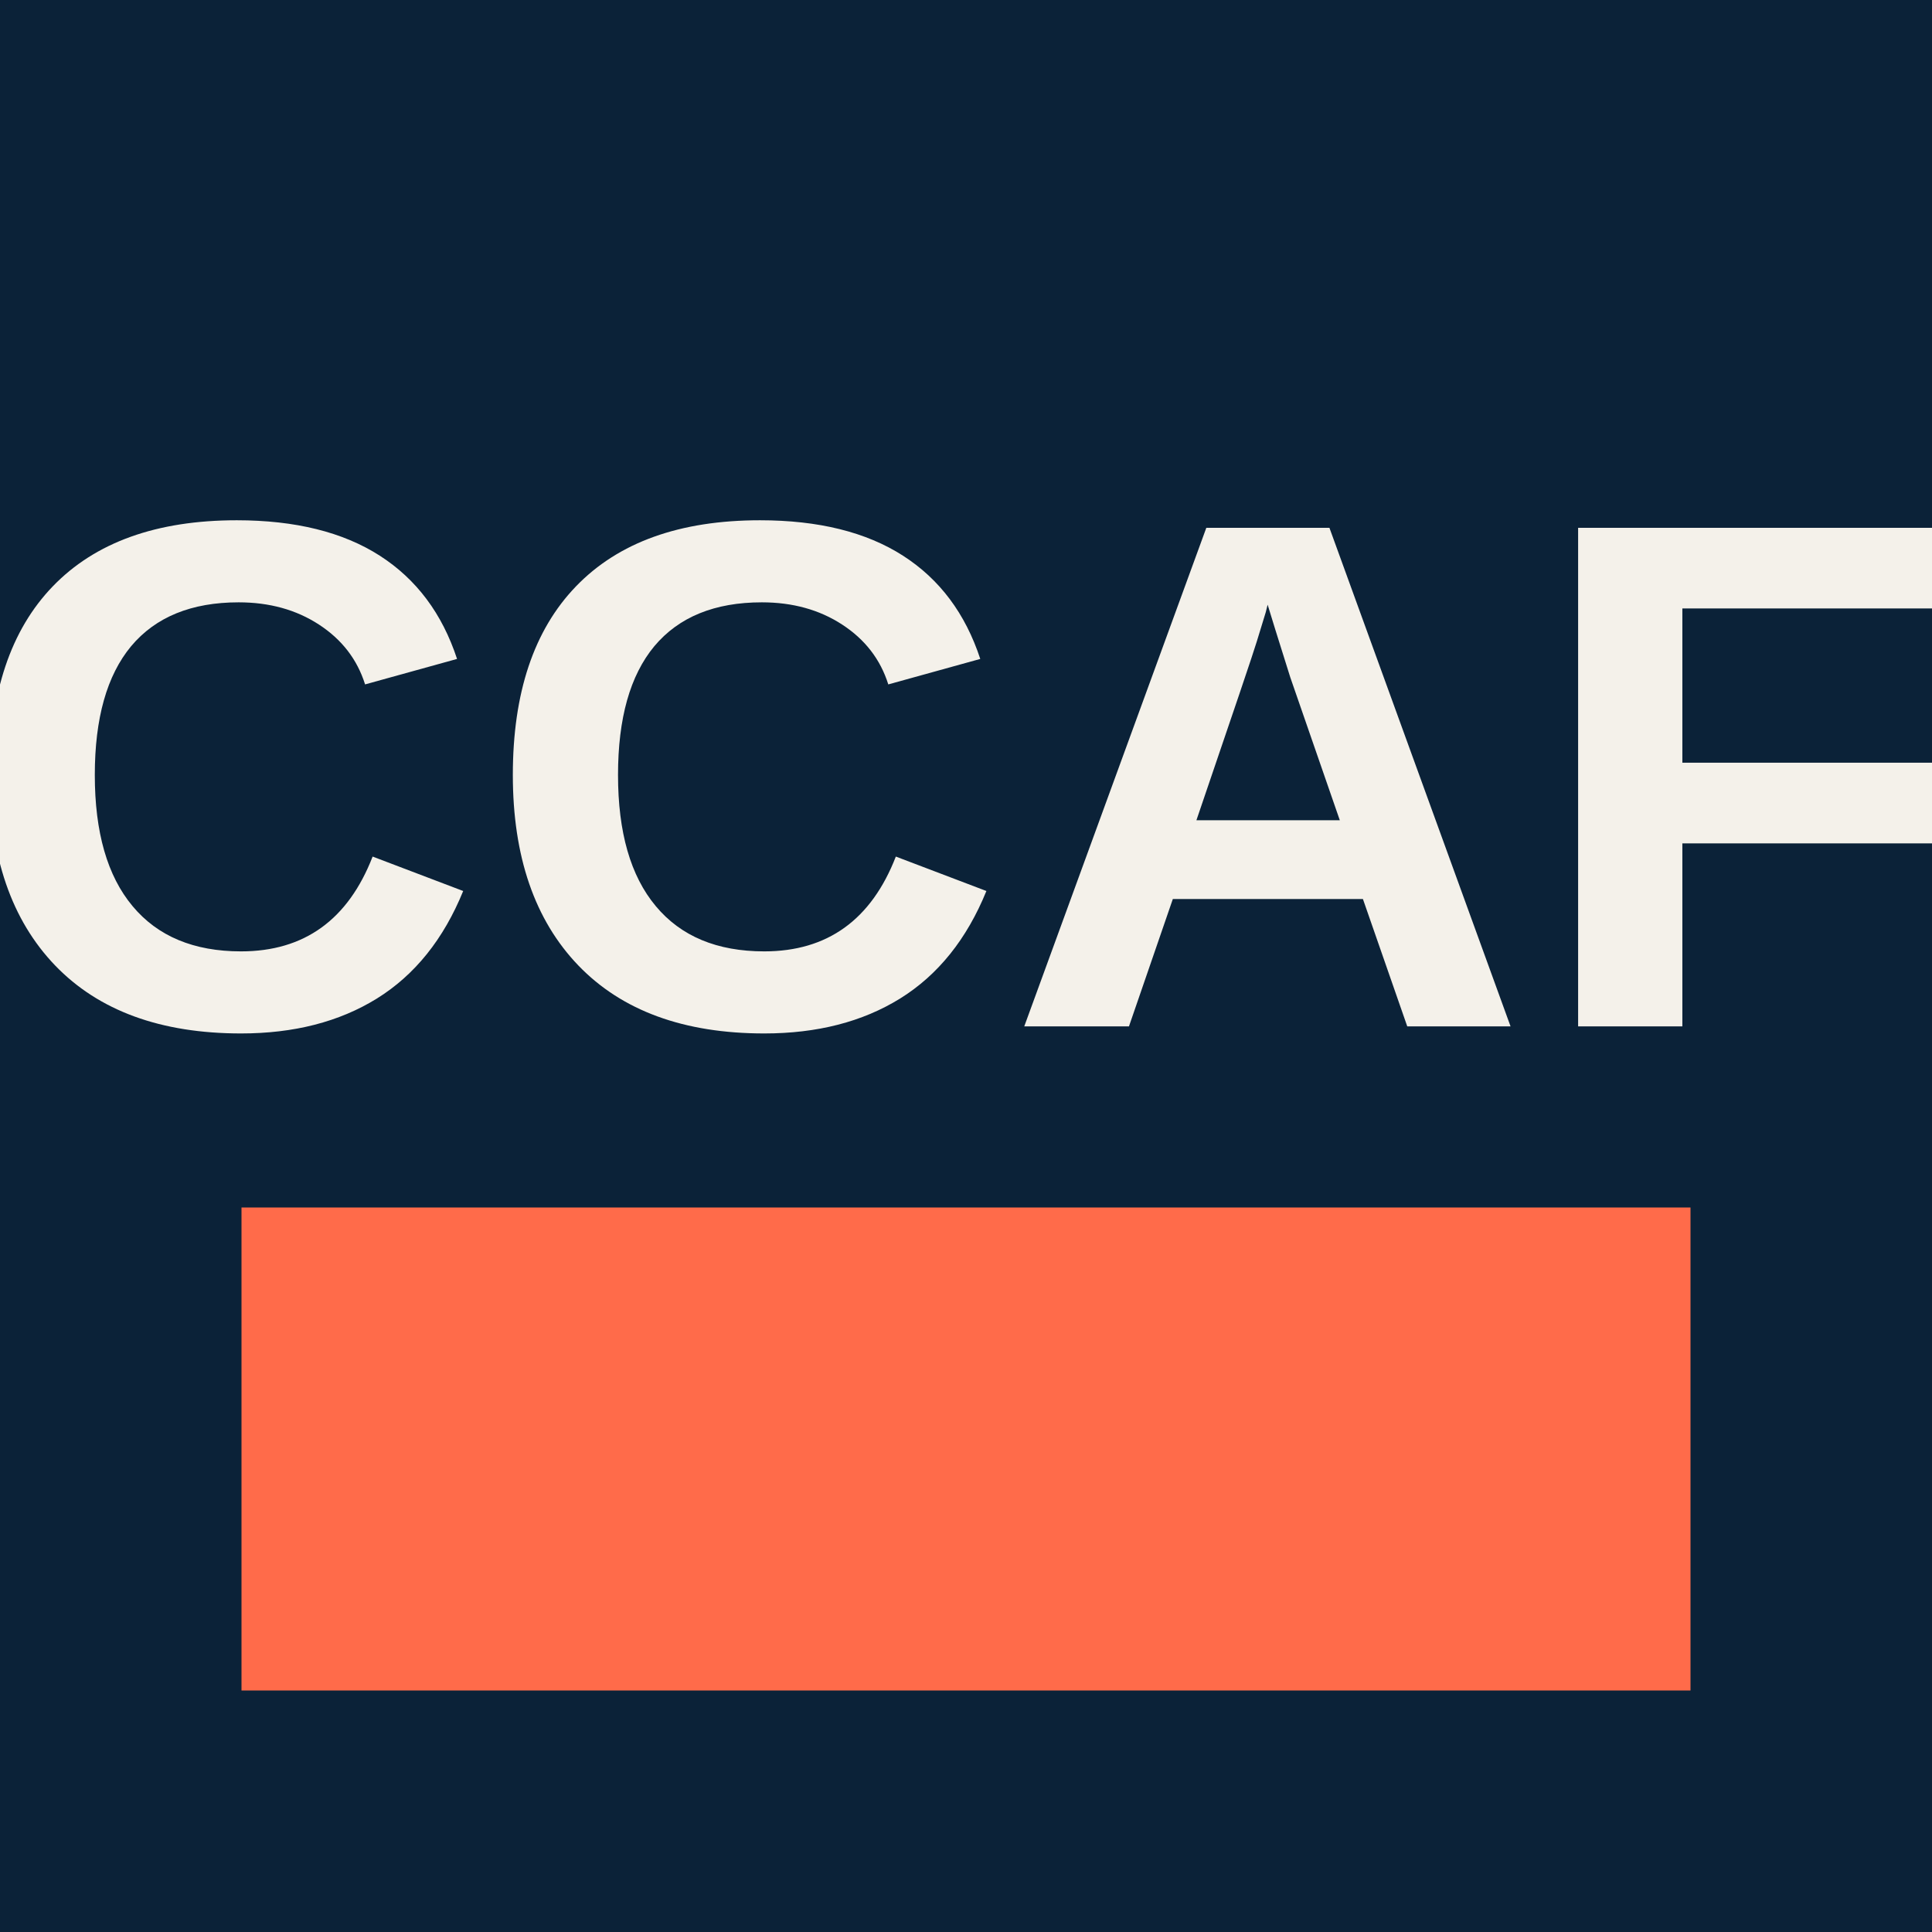
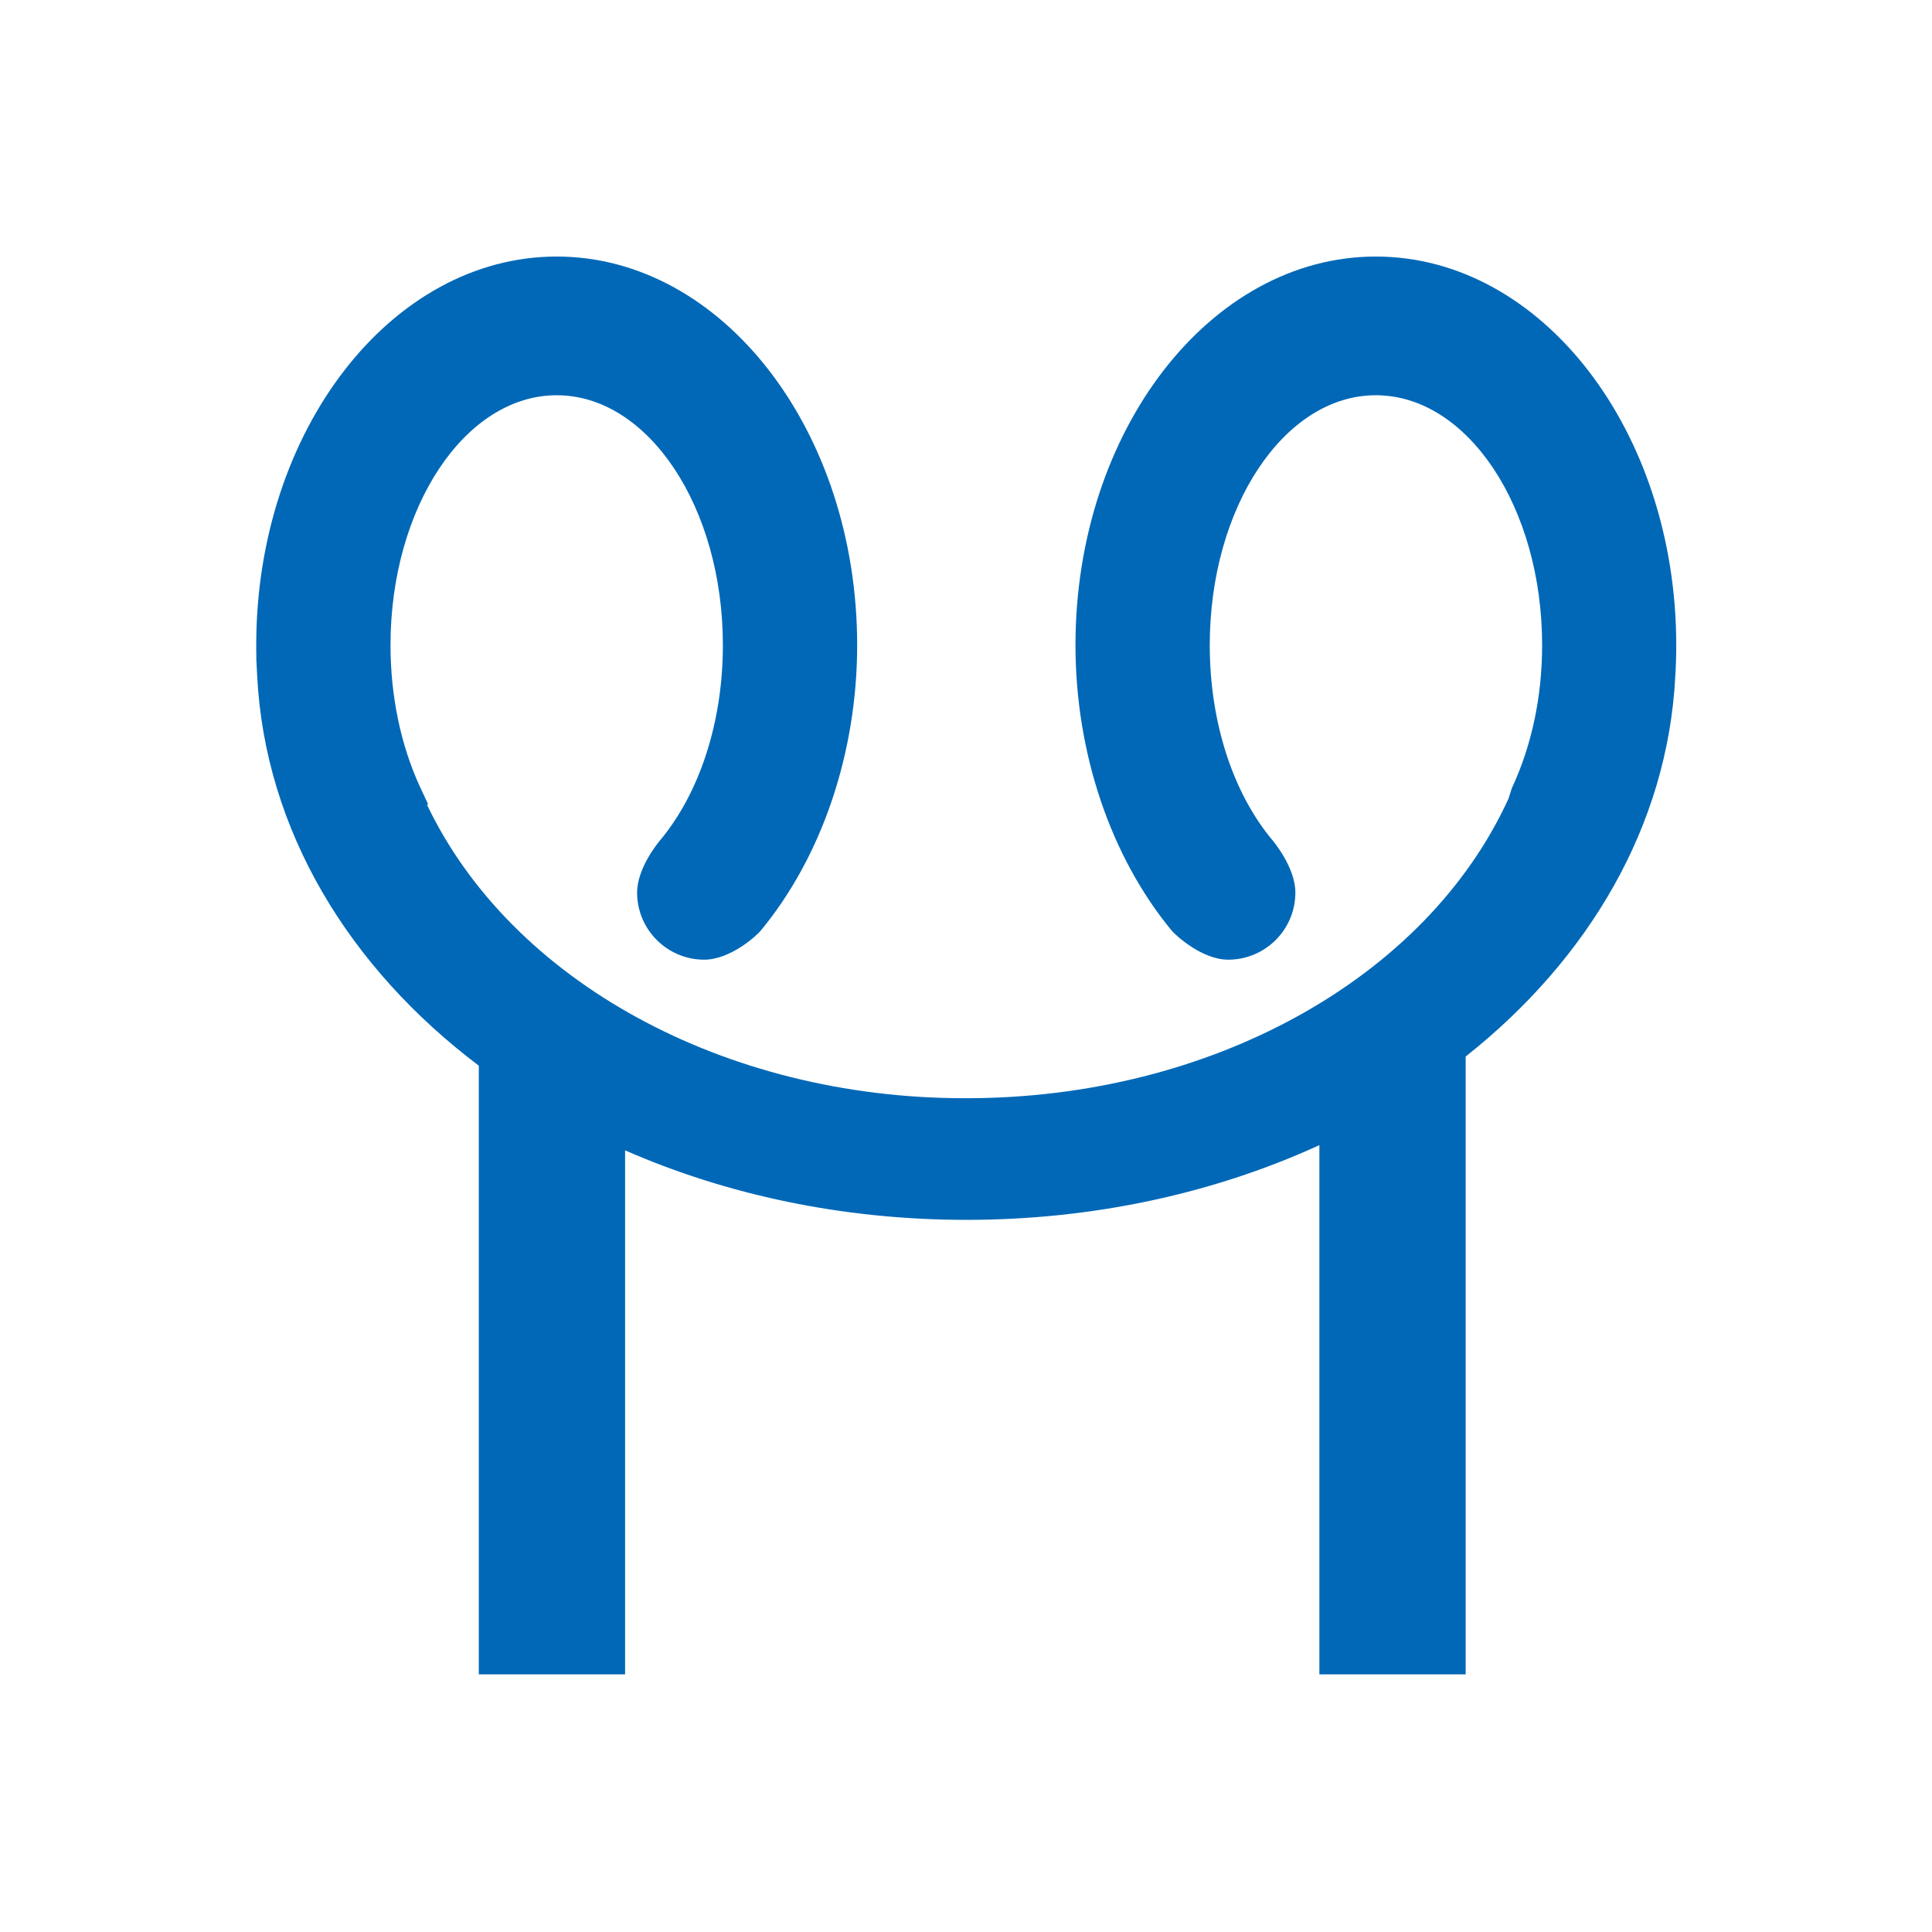
- <svg xmlns="http://www.w3.org/2000/svg" viewBox="0 0 64 64">
-   <rect width="64" height="64" fill="#0b2238" />
-   <rect x="8" y="40" width="48" height="16" fill="#ff6b4a" />
-   <text x="32" y="34" font-family="Arial Black,Arial,sans-serif" font-size="24" font-weight="900" text-anchor="middle" fill="#f4f1ea">CCAF</text>
+ <svg xmlns="http://www.w3.org/2000/svg" viewBox="135.8 220.8 122.3 122.3">
+   <rect x="135.8" y="220.8" width="122.3" height="122.3" fill="#fff" />
+   <path fill="#0068b7" d="M 222.89 237.04 C 212.41 237.04 203.88 248.07 203.88 261.64 C 203.88 268.44 206.1 275.03 209.98 279.72 C 210.22 280 211.88 281.55 213.55 281.55 C 215.89 281.55 217.8 279.65 217.8 277.3 C 217.8 275.72 216.42 274.08 216.41 274.06 C 213.84 271.03 212.38 266.5 212.38 261.64 C 212.38 252.91 217.09 245.82 222.89 245.82 C 228.7 245.82 233.42 252.91 233.42 261.64 C 233.42 264.87 232.77 267.98 231.5 270.7 L 231.29 271.36 C 226.09 282.73 212.46 290.32 196.97 290.32 L 196.86 290.32 C 181.65 290.32 168.15 282.9 162.83 271.74 L 162.9 271.71 L 162.4 270.64 C 161.17 267.98 160.52 264.87 160.52 261.64 C 160.52 252.91 165.24 245.82 171.04 245.82 C 176.84 245.82 181.56 252.91 181.56 261.64 C 181.56 266.5 180.09 271.03 177.53 274.06 C 177.52 274.08 176.13 275.72 176.13 277.3 C 176.13 279.65 178.04 281.55 180.38 281.55 C 182.05 281.55 183.71 280.01 183.95 279.72 C 187.83 275.03 190.06 268.44 190.06 261.64 C 190.06 248.07 181.53 237.04 171.04 237.04 C 160.55 237.04 152.02 248.07 152.02 261.64 C 152.02 261.89 152.02 262.15 152.03 262.41 L 152.02 262.41 L 152.08 263.59 C 152.58 273.36 157.88 282.05 166.11 288.26 L 166.11 326.79 L 175.37 326.79 L 175.37 293.62 C 181.78 296.43 189.14 298.02 196.98 298.02 C 205.12 298.02 212.74 296.3 219.32 293.29 L 219.32 326.79 L 228.58 326.79 L 228.58 287.68 C 236.38 281.51 241.37 273.06 241.85 263.6 C 241.89 262.95 241.91 262.3 241.91 261.64 C 241.91 248.07 233.38 237.04 222.89 237.04 " />
</svg>
